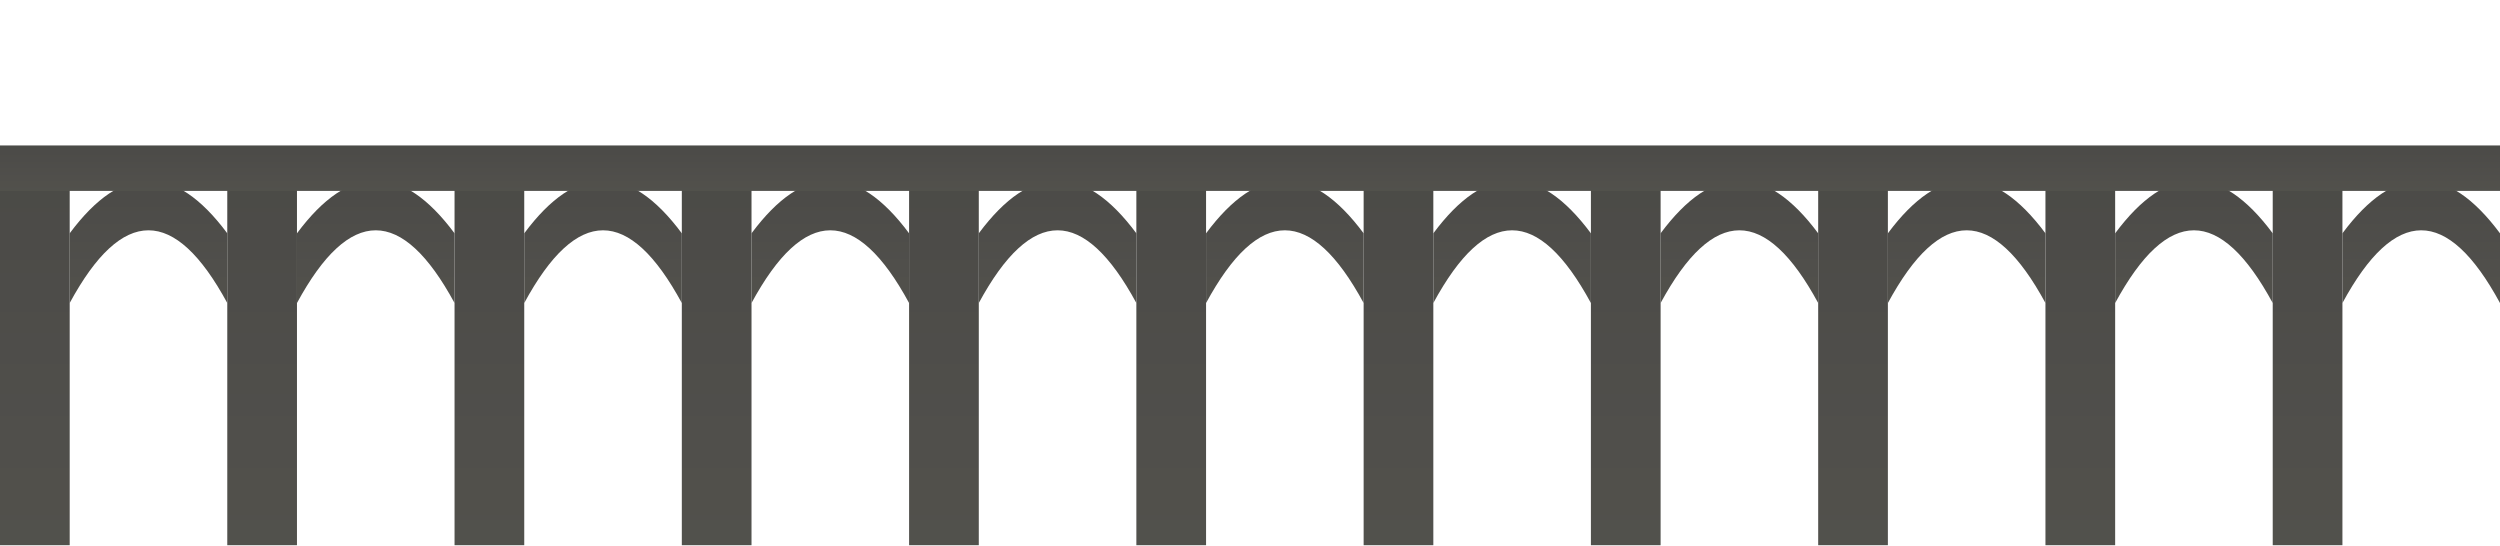
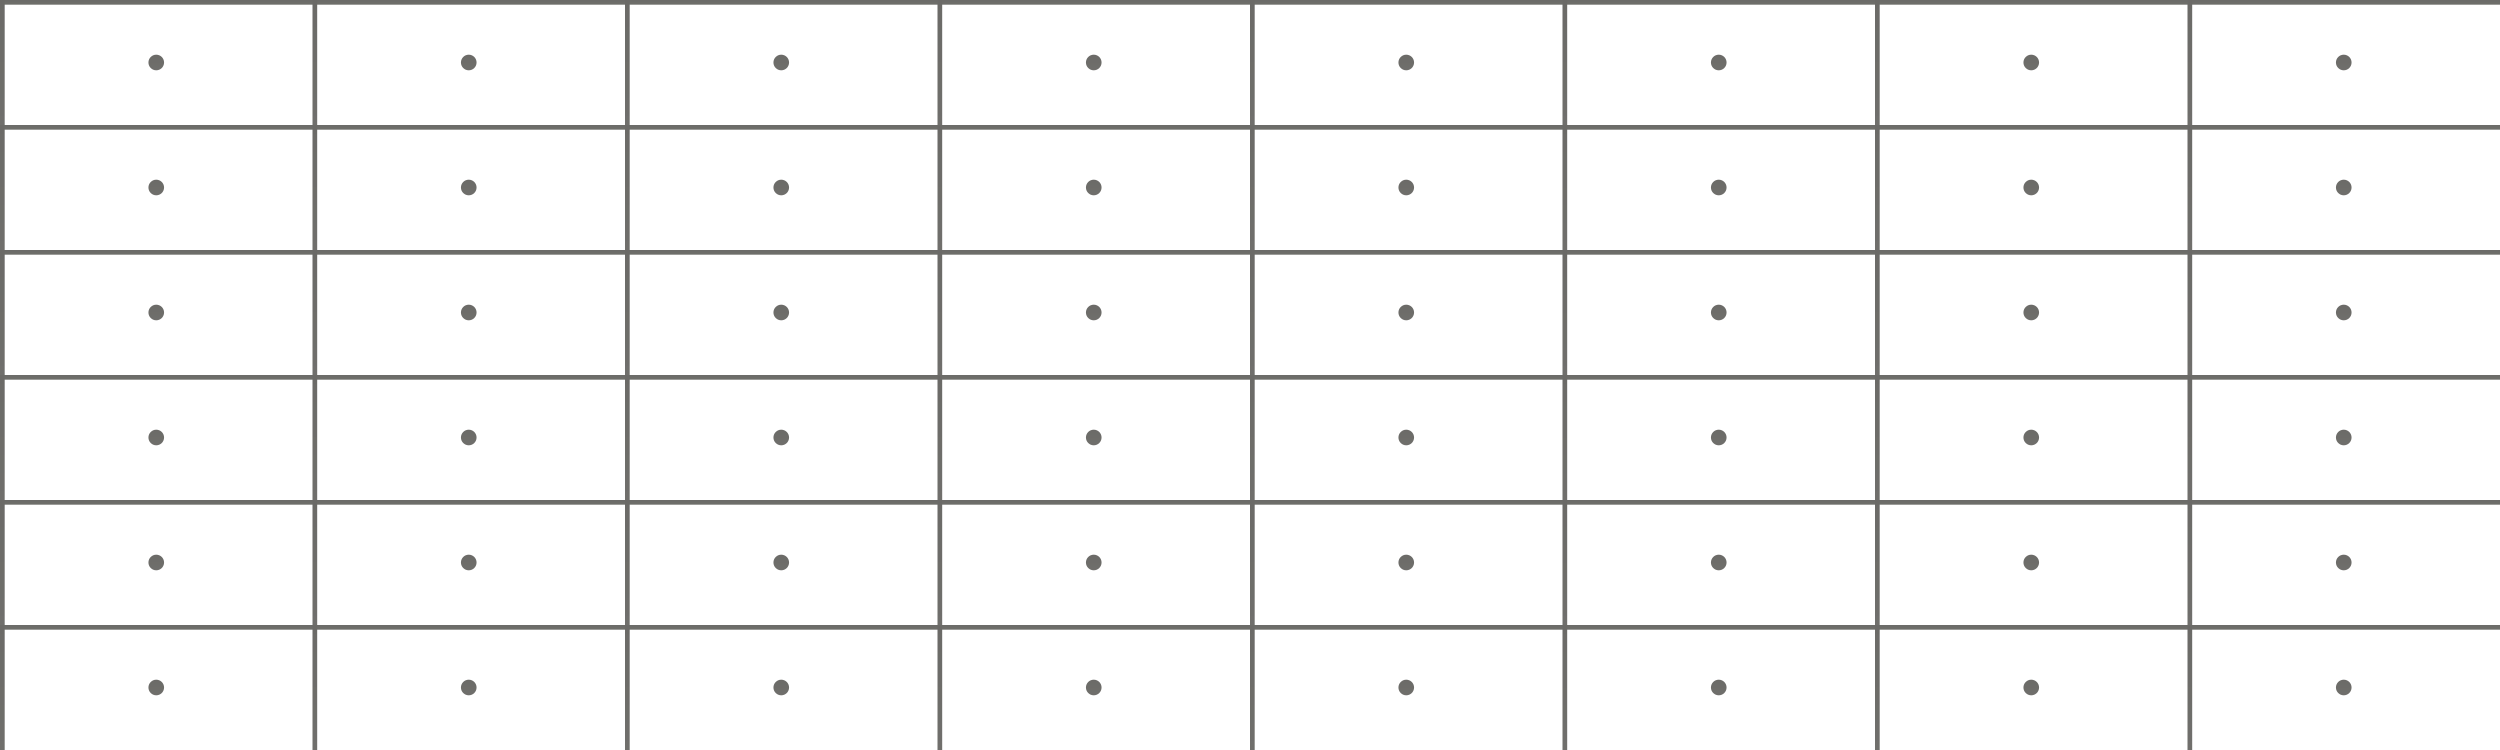
- <svg xmlns="http://www.w3.org/2000/svg" width="1650" height="360" viewBox="0 0 1650 360" preserveAspectRatio="xMidYMax slice">
+ <svg xmlns="http://www.w3.org/2000/svg" width="1600" height="480" viewBox="0 0 1600 480" preserveAspectRatio="xMidYMax slice">
  <defs>
-     <linearGradient id="n77" x1="0" y1="0" x2="0" y2="1">
+     <linearGradient id="n78" x1="0" y1="0" x2="0" y2="1">
      <stop offset="0%" stop-color="#2c2b27" />
      <stop offset="100%" stop-color="#33322d" />
    </linearGradient>
  </defs>
-   <g fill="url(#n77)" opacity="0.85">
-     <rect x="0" y="120" width="46" height="240" />
-     <path d="M46 200 q52 -96 104 0 l0 -46 q-52 -70 -104 0 z" />
-     <rect x="150" y="120" width="46" height="240" />
-     <path d="M196 200 q52 -96 104 0 l0 -46 q-52 -70 -104 0 z" />
-     <rect x="300" y="120" width="46" height="240" />
-     <path d="M346 200 q52 -96 104 0 l0 -46 q-52 -70 -104 0 z" />
-     <rect x="450" y="120" width="46" height="240" />
-     <path d="M496 200 q52 -96 104 0 l0 -46 q-52 -70 -104 0 z" />
-     <rect x="600" y="120" width="46" height="240" />
-     <path d="M646 200 q52 -96 104 0 l0 -46 q-52 -70 -104 0 z" />
-     <rect x="750" y="120" width="46" height="240" />
-     <path d="M796 200 q52 -96 104 0 l0 -46 q-52 -70 -104 0 z" />
-     <rect x="900" y="120" width="46" height="240" />
-     <path d="M946 200 q52 -96 104 0 l0 -46 q-52 -70 -104 0 z" />
-     <rect x="1050" y="120" width="46" height="240" />
-     <path d="M1096 200 q52 -96 104 0 l0 -46 q-52 -70 -104 0 z" />
-     <rect x="1200" y="120" width="46" height="240" />
-     <path d="M1246 200 q52 -96 104 0 l0 -46 q-52 -70 -104 0 z" />
-     <rect x="1350" y="120" width="46" height="240" />
-     <path d="M1396 200 q52 -96 104 0 l0 -46 q-52 -70 -104 0 z" />
-     <rect x="1500" y="120" width="46" height="240" />
-     <path d="M1546 200 q52 -96 104 0 l0 -46 q-52 -70 -104 0 z" />
-     <rect x="0" y="96" width="1650" height="30" />
+   <g fill="url(#n78)" opacity="0.7">
+     <rect x="0" y="0" width="1600" height="3" />
+     <rect x="0" y="0" width="3" height="80" />
+     <circle cx="100" cy="40" r="5" />
+     <rect x="200" y="0" width="3" height="80" />
+     <circle cx="300" cy="40" r="5" />
+     <rect x="400" y="0" width="3" height="80" />
+     <circle cx="500" cy="40" r="5" />
+     <rect x="600" y="0" width="3" height="80" />
+     <circle cx="700" cy="40" r="5" />
+     <rect x="800" y="0" width="3" height="80" />
+     <circle cx="900" cy="40" r="5" />
+     <rect x="1000" y="0" width="3" height="80" />
+     <circle cx="1100" cy="40" r="5" />
+     <rect x="1200" y="0" width="3" height="80" />
+     <circle cx="1300" cy="40" r="5" />
+     <rect x="1400" y="0" width="3" height="80" />
+     <circle cx="1500" cy="40" r="5" />
+     <rect x="0" y="80" width="1600" height="3" />
+     <rect x="0" y="80" width="3" height="80" />
+     <circle cx="100" cy="120" r="5" />
+     <rect x="200" y="80" width="3" height="80" />
+     <circle cx="300" cy="120" r="5" />
+     <rect x="400" y="80" width="3" height="80" />
+     <circle cx="500" cy="120" r="5" />
+     <rect x="600" y="80" width="3" height="80" />
+     <circle cx="700" cy="120" r="5" />
+     <rect x="800" y="80" width="3" height="80" />
+     <circle cx="900" cy="120" r="5" />
+     <rect x="1000" y="80" width="3" height="80" />
+     <circle cx="1100" cy="120" r="5" />
+     <rect x="1200" y="80" width="3" height="80" />
+     <circle cx="1300" cy="120" r="5" />
+     <rect x="1400" y="80" width="3" height="80" />
+     <circle cx="1500" cy="120" r="5" />
+     <rect x="0" y="160" width="1600" height="3" />
+     <rect x="0" y="160" width="3" height="80" />
+     <circle cx="100" cy="200" r="5" />
+     <rect x="200" y="160" width="3" height="80" />
+     <circle cx="300" cy="200" r="5" />
+     <rect x="400" y="160" width="3" height="80" />
+     <circle cx="500" cy="200" r="5" />
+     <rect x="600" y="160" width="3" height="80" />
+     <circle cx="700" cy="200" r="5" />
+     <rect x="800" y="160" width="3" height="80" />
+     <circle cx="900" cy="200" r="5" />
+     <rect x="1000" y="160" width="3" height="80" />
+     <circle cx="1100" cy="200" r="5" />
+     <rect x="1200" y="160" width="3" height="80" />
+     <circle cx="1300" cy="200" r="5" />
+     <rect x="1400" y="160" width="3" height="80" />
+     <circle cx="1500" cy="200" r="5" />
+     <rect x="0" y="240" width="1600" height="3" />
+     <rect x="0" y="240" width="3" height="80" />
+     <circle cx="100" cy="280" r="5" />
+     <rect x="200" y="240" width="3" height="80" />
+     <circle cx="300" cy="280" r="5" />
+     <rect x="400" y="240" width="3" height="80" />
+     <circle cx="500" cy="280" r="5" />
+     <rect x="600" y="240" width="3" height="80" />
+     <circle cx="700" cy="280" r="5" />
+     <rect x="800" y="240" width="3" height="80" />
+     <circle cx="900" cy="280" r="5" />
+     <rect x="1000" y="240" width="3" height="80" />
+     <circle cx="1100" cy="280" r="5" />
+     <rect x="1200" y="240" width="3" height="80" />
+     <circle cx="1300" cy="280" r="5" />
+     <rect x="1400" y="240" width="3" height="80" />
+     <circle cx="1500" cy="280" r="5" />
+     <rect x="0" y="320" width="1600" height="3" />
+     <rect x="0" y="320" width="3" height="80" />
+     <circle cx="100" cy="360" r="5" />
+     <rect x="200" y="320" width="3" height="80" />
+     <circle cx="300" cy="360" r="5" />
+     <rect x="400" y="320" width="3" height="80" />
+     <circle cx="500" cy="360" r="5" />
+     <rect x="600" y="320" width="3" height="80" />
+     <circle cx="700" cy="360" r="5" />
+     <rect x="800" y="320" width="3" height="80" />
+     <circle cx="900" cy="360" r="5" />
+     <rect x="1000" y="320" width="3" height="80" />
+     <circle cx="1100" cy="360" r="5" />
+     <rect x="1200" y="320" width="3" height="80" />
+     <circle cx="1300" cy="360" r="5" />
+     <rect x="1400" y="320" width="3" height="80" />
+     <circle cx="1500" cy="360" r="5" />
+     <rect x="0" y="400" width="1600" height="3" />
+     <rect x="0" y="400" width="3" height="80" />
+     <circle cx="100" cy="440" r="5" />
+     <rect x="200" y="400" width="3" height="80" />
+     <circle cx="300" cy="440" r="5" />
+     <rect x="400" y="400" width="3" height="80" />
+     <circle cx="500" cy="440" r="5" />
+     <rect x="600" y="400" width="3" height="80" />
+     <circle cx="700" cy="440" r="5" />
+     <rect x="800" y="400" width="3" height="80" />
+     <circle cx="900" cy="440" r="5" />
+     <rect x="1000" y="400" width="3" height="80" />
+     <circle cx="1100" cy="440" r="5" />
+     <rect x="1200" y="400" width="3" height="80" />
+     <circle cx="1300" cy="440" r="5" />
+     <rect x="1400" y="400" width="3" height="80" />
+     <circle cx="1500" cy="440" r="5" />
  </g>
</svg>
